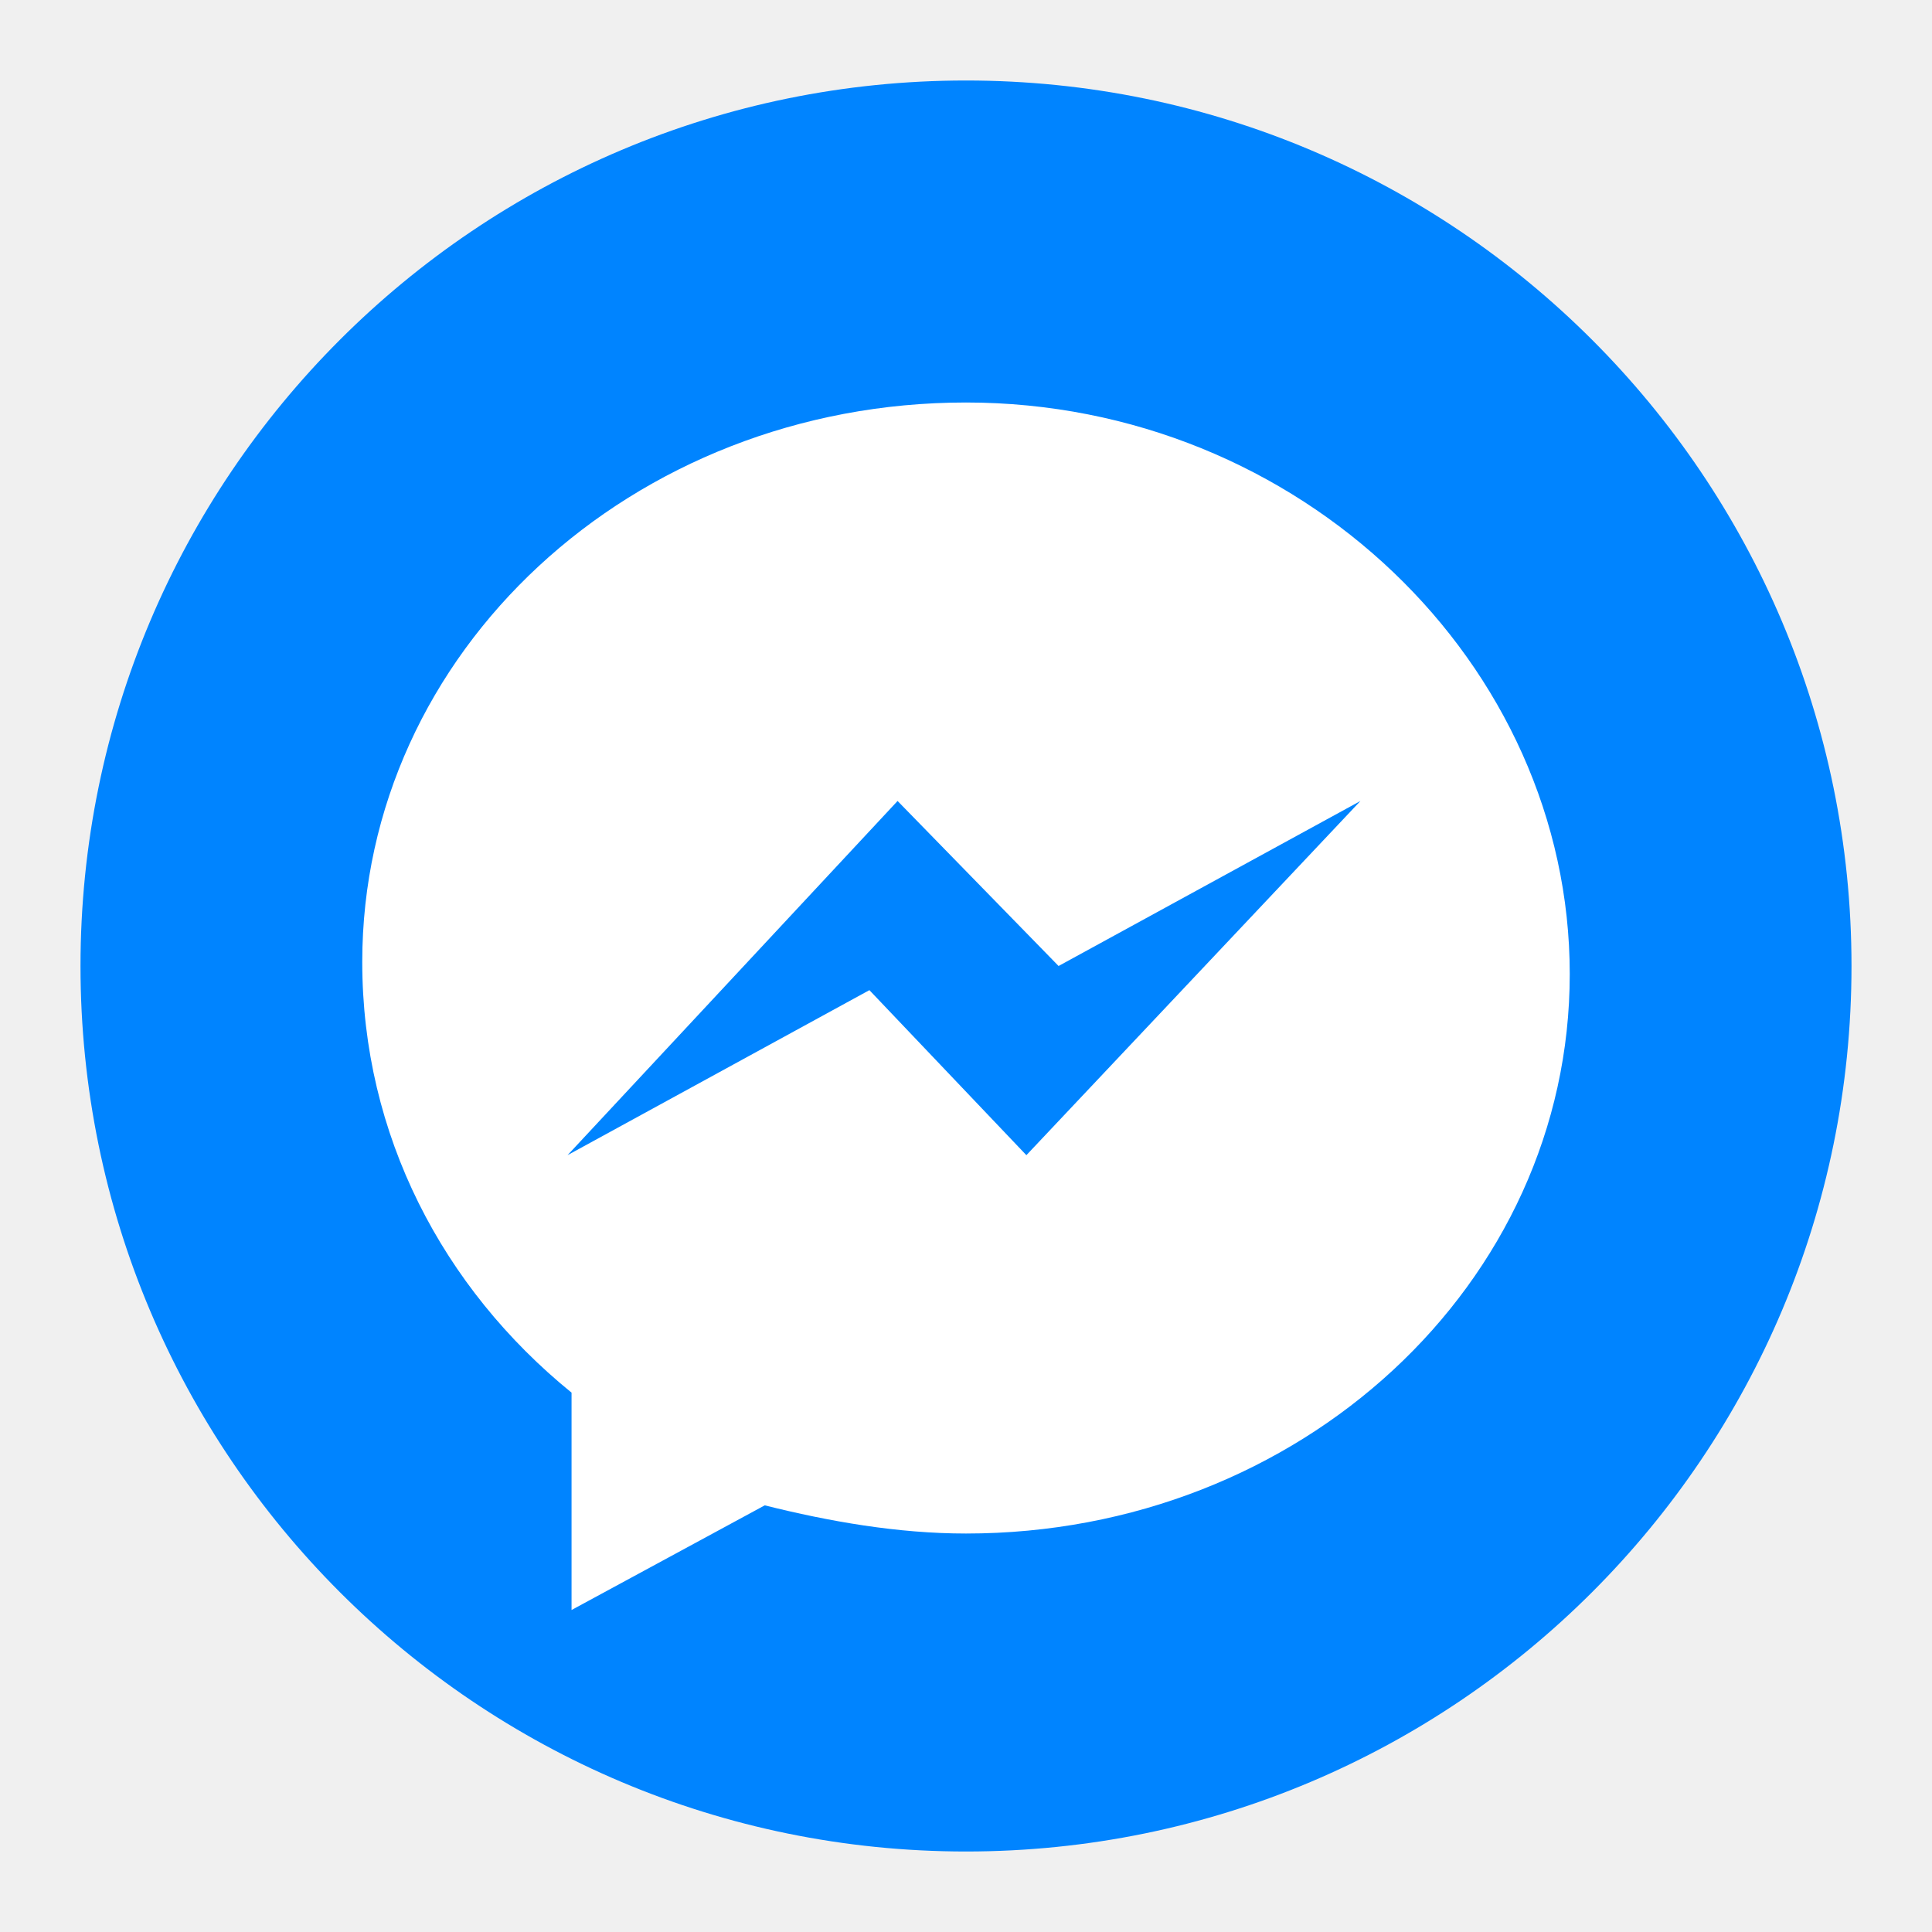
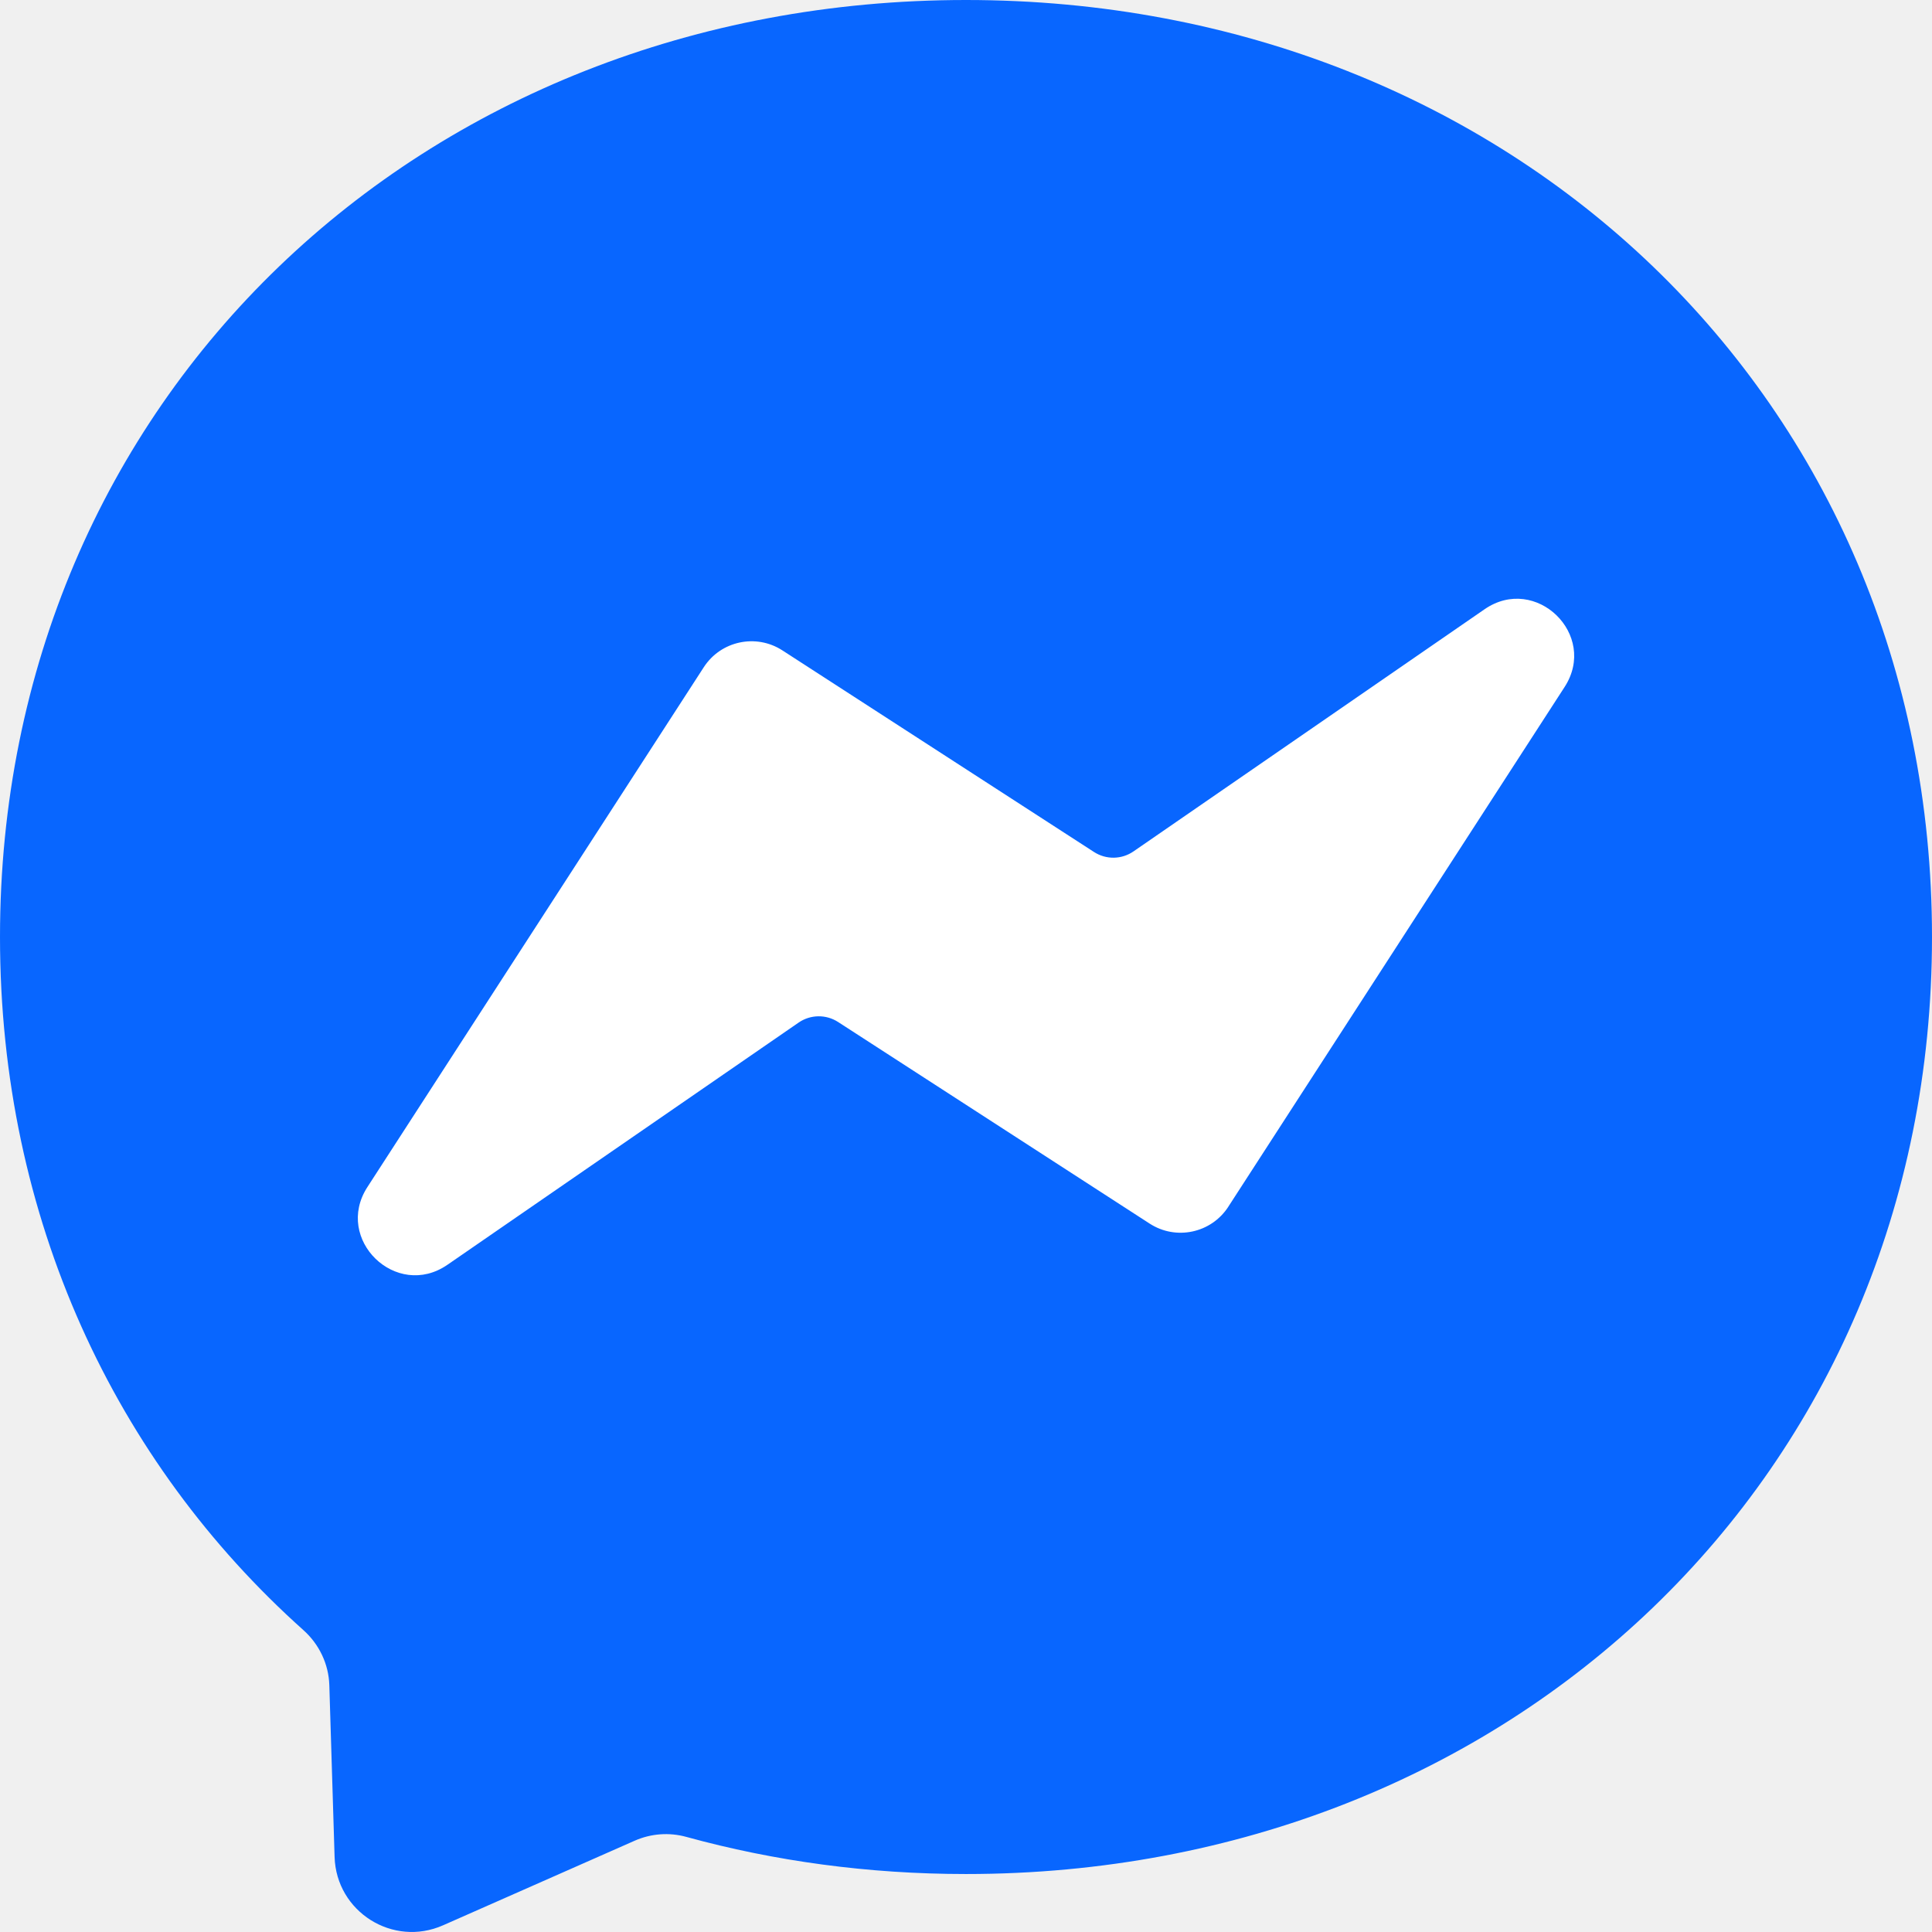
- <svg xmlns="http://www.w3.org/2000/svg" viewBox="0 0 48 48">
-   <circle cx="24" cy="24" r="22" fill="#0084ff" />
-   <path fill="#ffffff" d="M24 10C15.7 10 9 16.2 9 23.9c0 4.3 2 8.1 5.2 10.7V40l4.8-2.6c1.6.4 3.3.7 5 .7 8.3 0 15-6.2 15-13.9S32.3 10 24 10Zm1.5 18.7-3.9-4.1-7.5 4.1 8.2-8.8 4 4.1 7.5-4.1-8.3 8.8Z" />
+ <svg xmlns="http://www.w3.org/2000/svg" viewBox="0 0 1000 999.991" fill="none" version="1.1" id="svg2">
+   <g clip-path="none" id="g2" transform="translate(-0.940002,-0.91)">
+     <path d="m 1000.94,485.906 c 0,278.683 -218.336,484.996 -500,484.996 -50.584,0 -99.121,-6.668 -144.741,-19.21 -8.866,-2.451 -18.289,-1.756 -26.7,1.945 l -99.247,43.813 c -25.954,11.468 -55.257,-6.997 -56.127,-35.364 l -2.729,-88.953 C 171.055,862.181 166.129,851.925 157.958,844.638 60.668,757.63 0.94,631.682 0.94,485.906 0.94,207.235 219.276,0.91 500.94,0.91 782.604,0.91 1000.94,207.235 1000.94,485.906 Z" fill="#0866ff" id="path1" style="stroke-width:12.799" />
+     <path d="M 636.701,625.519 810.781,356.485 c 17.505,-27.041 -14.916,-58.515 -41.427,-40.228 l -181.721,125.341 c -6.126,4.231 -14.197,4.345 -20.435,0.303 L 405.911,337.553 c -13.653,-8.829 -31.879,-4.926 -40.707,8.726 L 191.111,615.326 c -17.505,27.041 14.916,58.515 41.426,40.227 L 414.297,530.2 c 6.126,-4.231 14.197,-4.345 20.448,-0.303 l 161.261,104.349 c 13.654,8.829 31.879,4.926 40.708,-8.726 z" fill="#ffffff" id="path2" style="stroke-width:12.799" />
+   </g>
+   <defs id="defs2" />
</svg>
